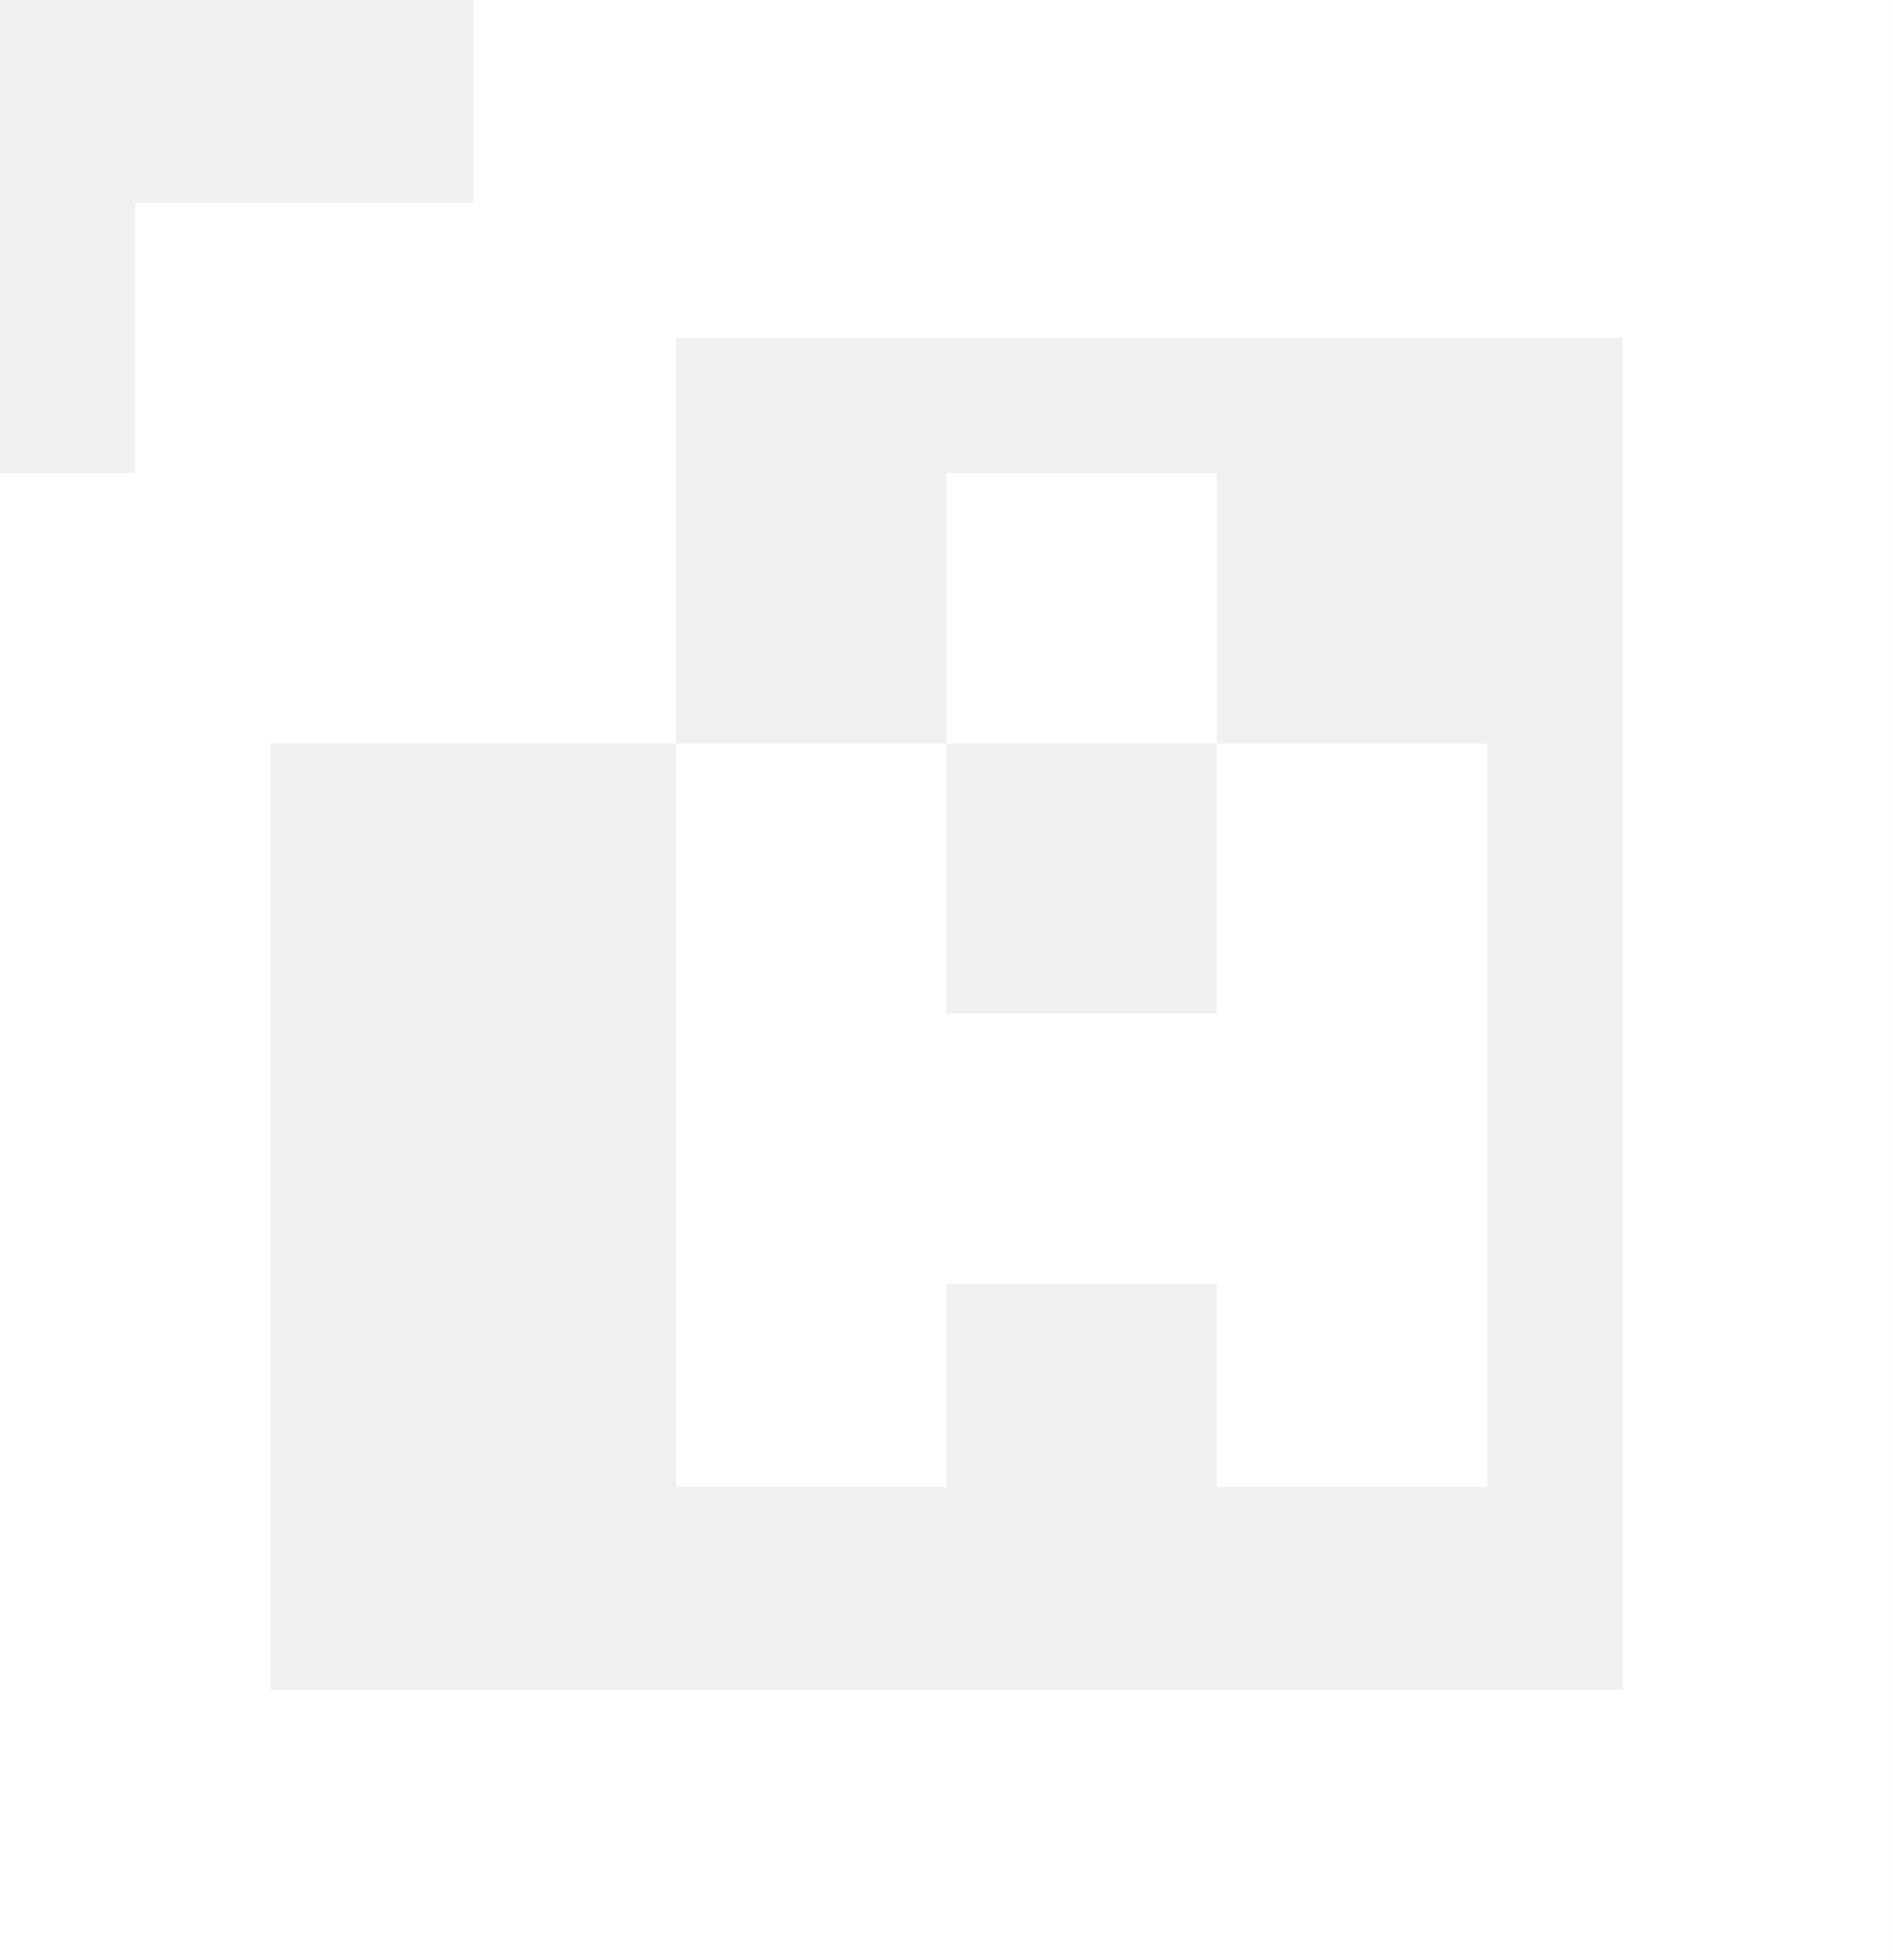
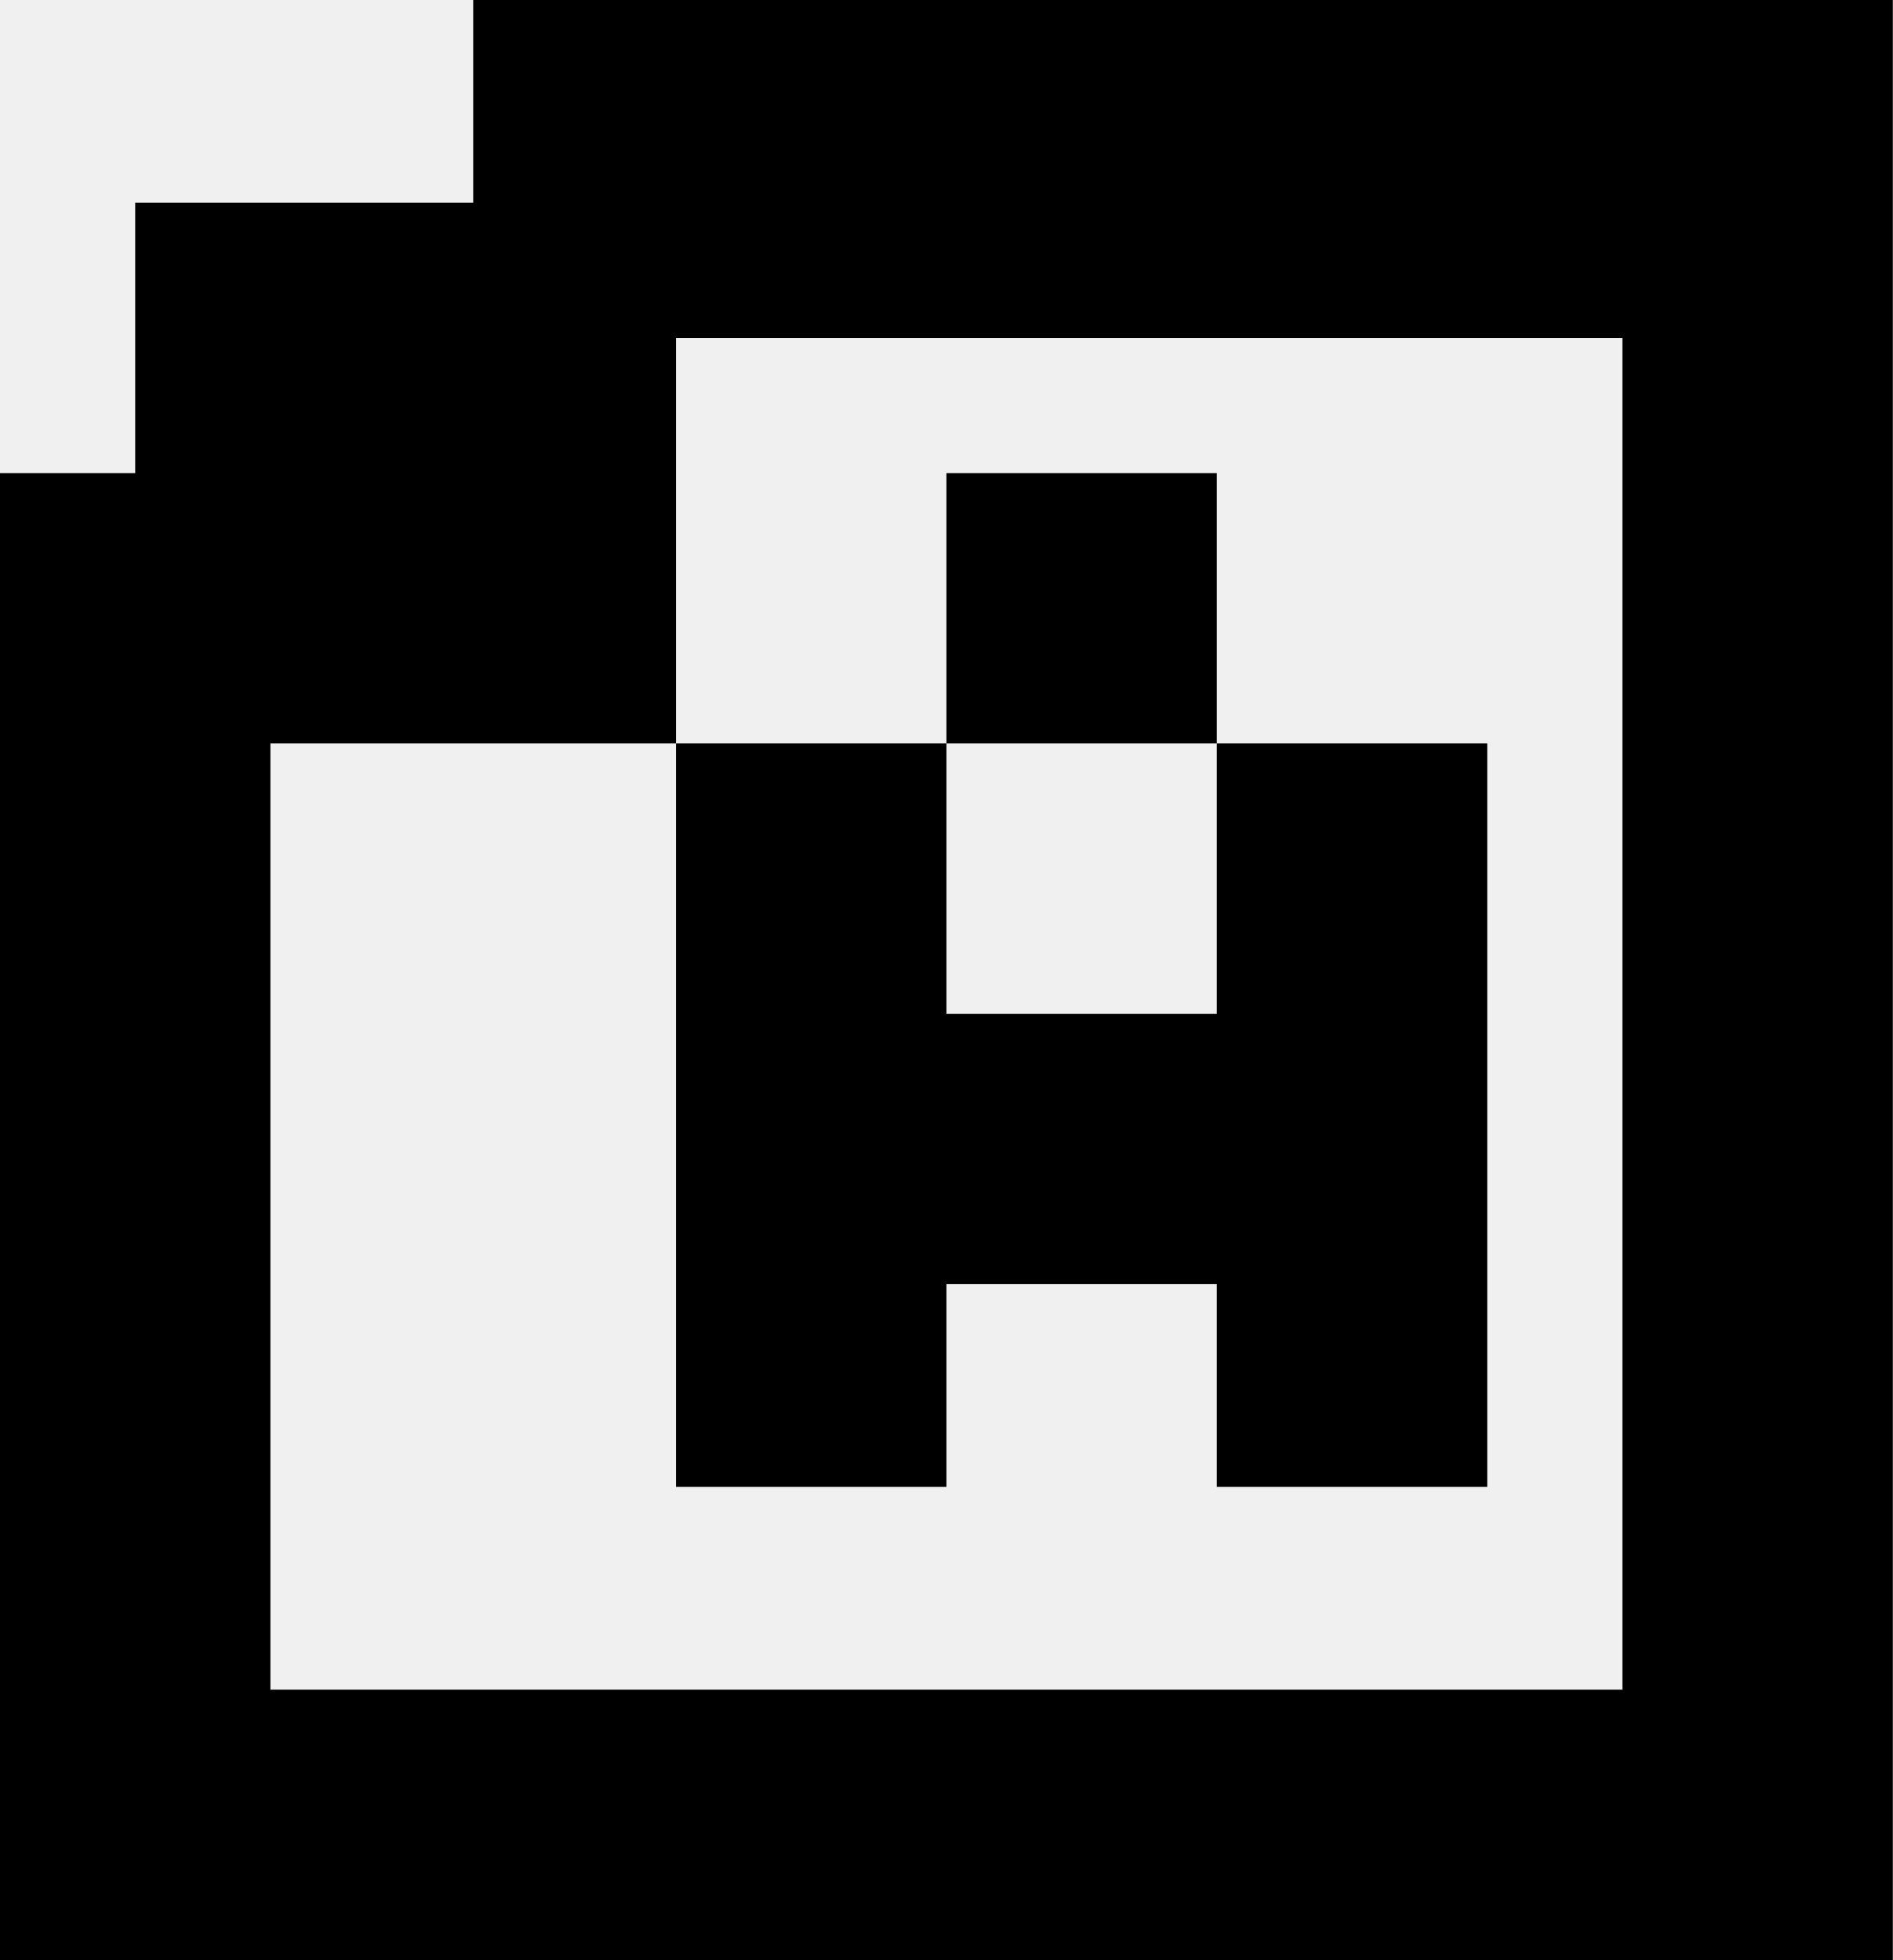
<svg xmlns="http://www.w3.org/2000/svg" width="28px" height="29px" viewBox="0 0 28 29" version="1.1">
-   <g id="Page-1" stroke="none" stroke-width="1" fill="none" fill-rule="evenodd">
-     <g id="Sidebar" transform="translate(-14, -116)" fill="#FFFFFF">
-       <g id="menu" transform="translate(0, 102)">
-         <path d="M21,17 L21,14 L38,14 L42,14 L42,43 L38,43 L18,43 L14,43 L14,21 L16,21 L16,17 L21,17 Z M24,19 L24,25 L18,25 L18,39 L38,39 L38,19 L24,19 Z M28,29 L32,29 L32,25 L36,25 L36,36 L32,36 L32,33 L28,33 L28,36 L24,36 L24,25 L28,25 L28,29 Z M28,21 L32,21 L32,25 L28,25 L28,21 Z" id="rename" />
-       </g>
-     </g>
-   </g>
+   <path d="M7,3 L7,0 L24,0 L28,0 L28,29 L24,29 L4,29 L0,29 L0,7 L2,7 L2,3 L7,3 Z M10,5 L10,11 L4,11 L4,25 L24,25 L24,5 L10,5 Z M14,15 L18,15 L18,11 L22,11 L22,22 L18,22 L18,19 L14,19 L14,22 L10,22 L10,11 L14,11 L14,15 Z M14,7 L18,7 L18,11 L14,11 L14,7 Z" id="rename" />
</svg>
